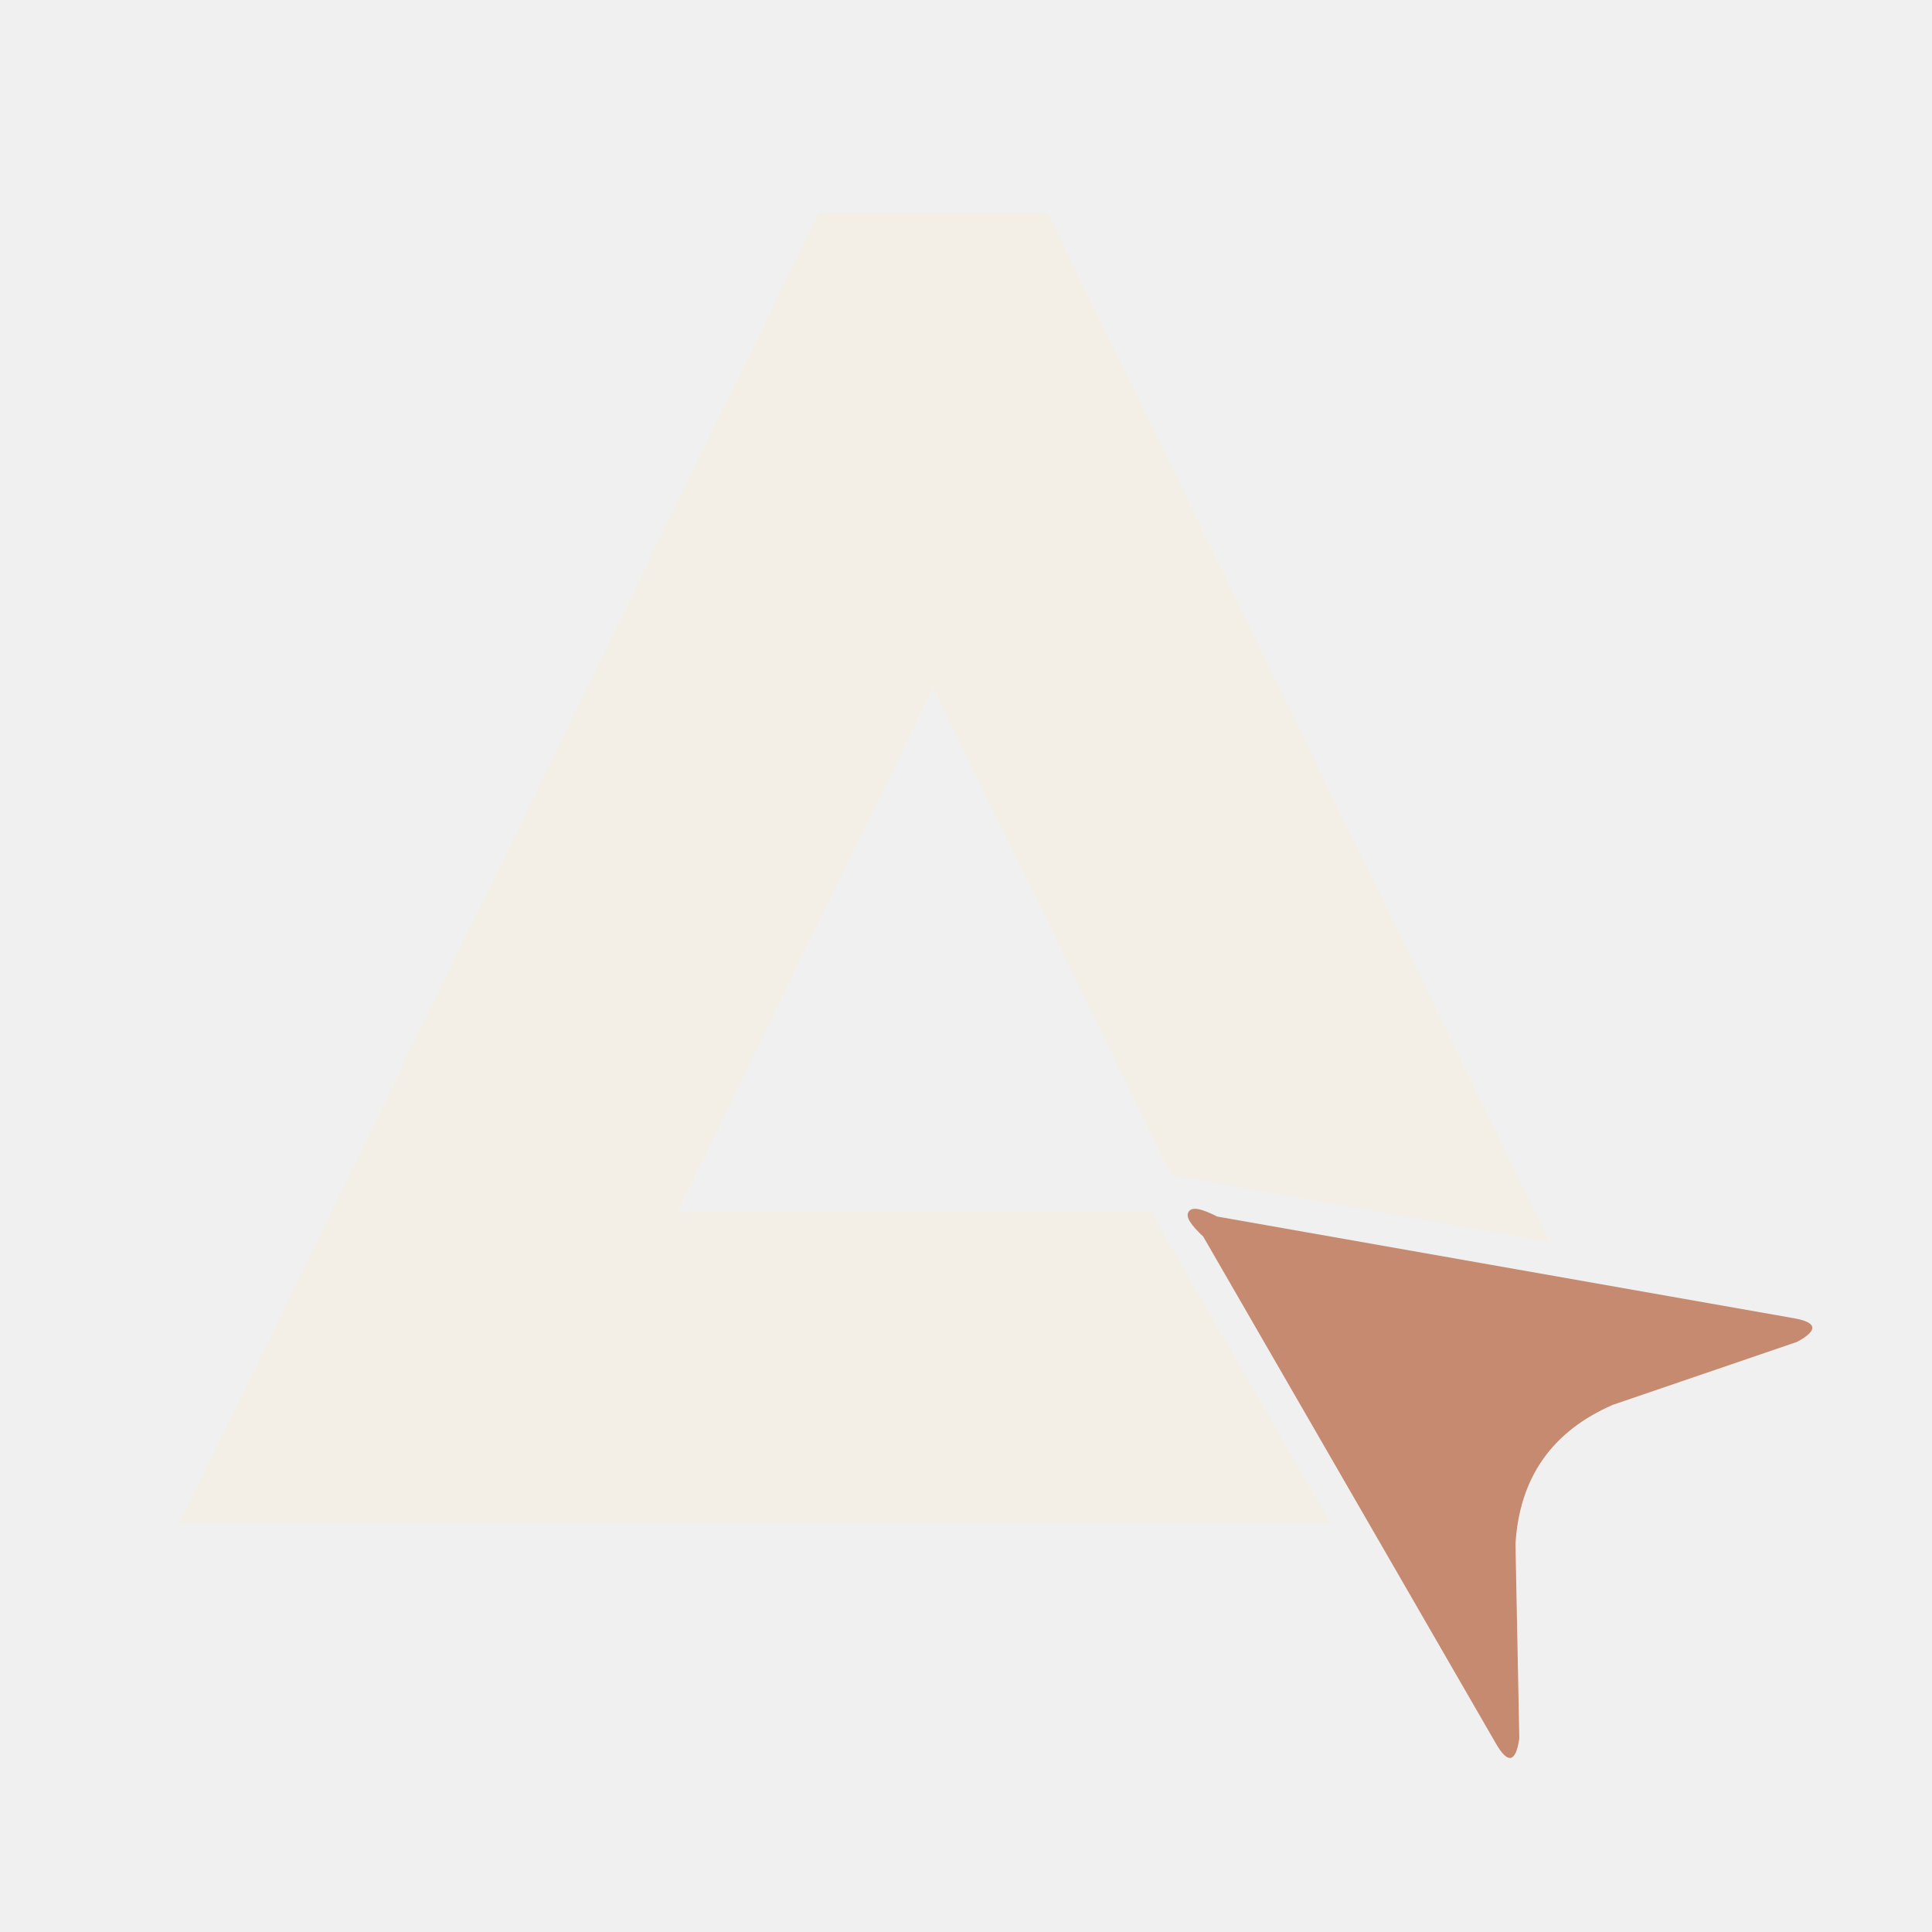
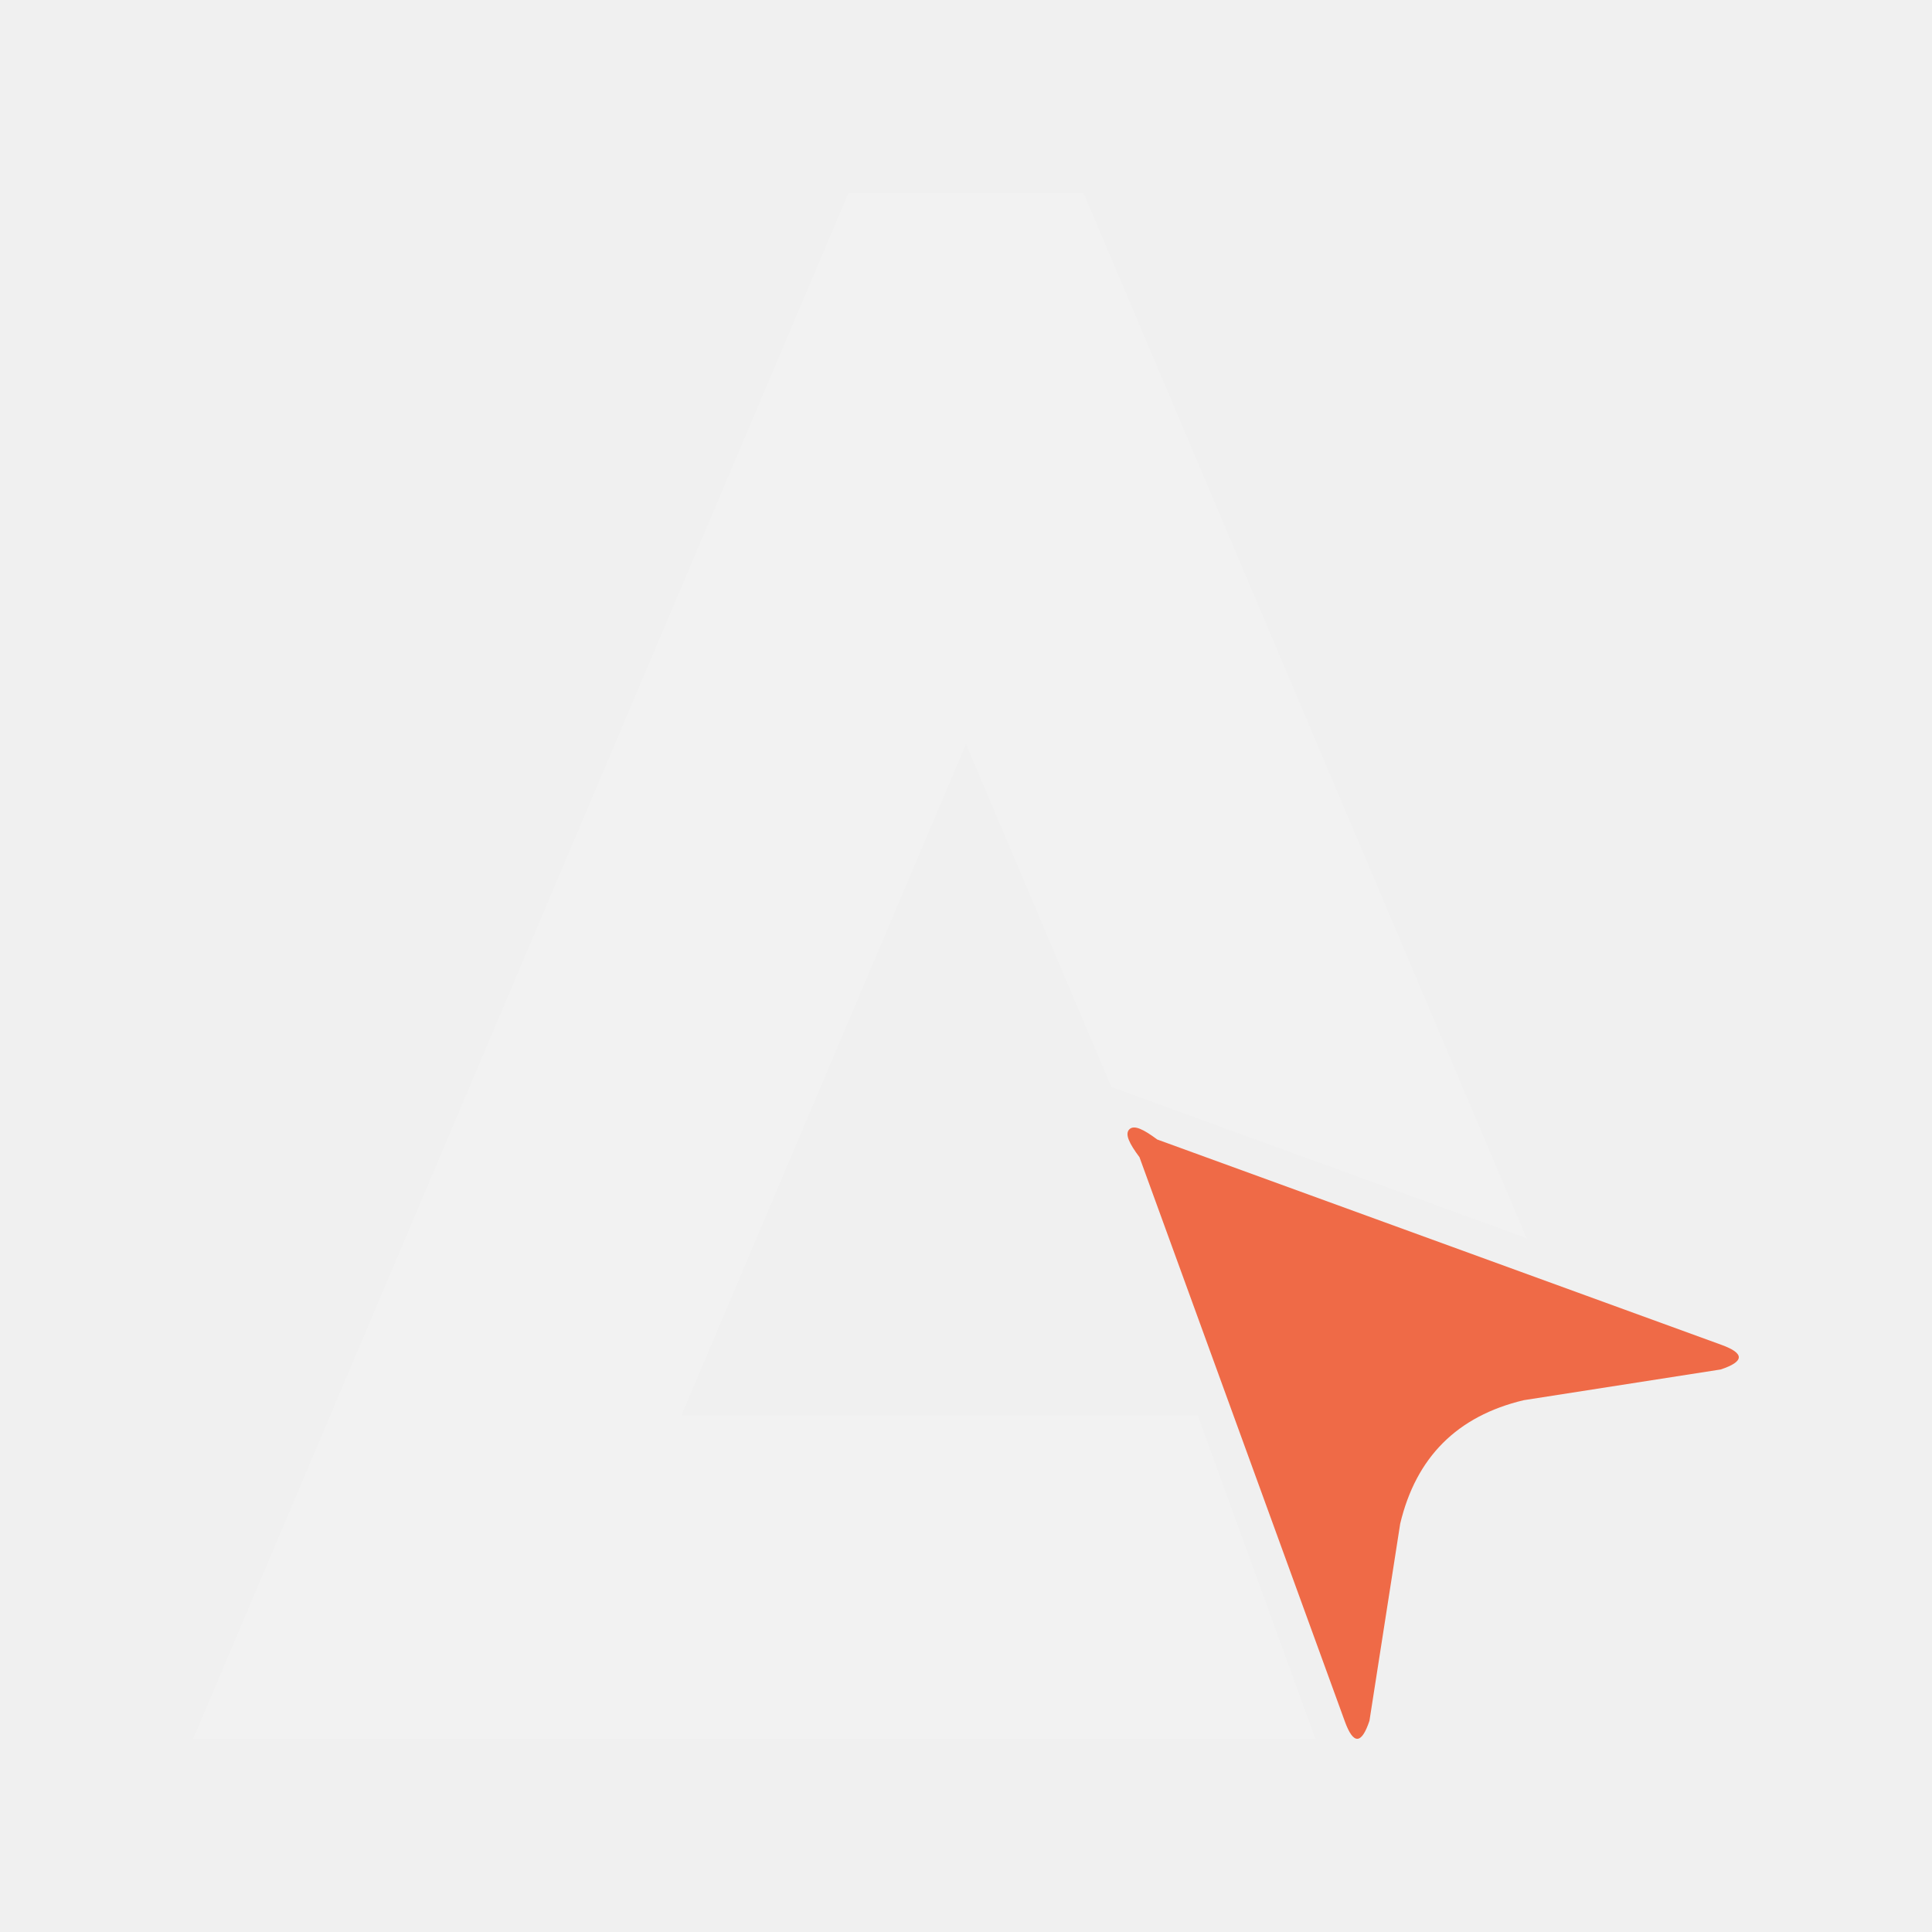
- <svg xmlns="http://www.w3.org/2000/svg" viewBox="15 35 590 590" style="display:block;width:100%;height:auto" width="512" height="512" role="img" aria-labelledby="_R_0_-title">
+ <svg xmlns="http://www.w3.org/2000/svg" viewBox="12.5 12.5 575 575" style="display:block;width:100%;height:auto" width="512" height="512" role="img" aria-labelledby="_R_0_-title">
  <defs>
    <pattern id="_R_0_-grid" width="20" height="20" patternUnits="userSpaceOnUse">
      <path d="M20 0H0V20" fill="none" stroke="#367b7c" stroke-opacity=".14" stroke-width=".5" />
    </pattern>
    <mask id="_R_0_-gap" maskUnits="userSpaceOnUse" x="0" y="0" width="720" height="640">
      <path d="M0 0H720V640H0Z" fill="white" />
-       <path d="M -23.662 0 L 500 -244.188 L 500 244.188 Z" transform="translate(378.0267 404.9784) rotate(35)" fill="black" />
+       <path d="M -23.662 0 L 500 -244.188 L 500 244.188 Z" transform="translate(348.6126 348.6126) rotate(45)" fill="black" />
    </mask>
  </defs>
-   <path d="M265 100H335L530.093 500H69.907Z M300 245L221.973 404.978H378.027Z" fill="#f4efe6" fill-rule="evenodd" mask="url(#_R_0_-gap)" />
-   <path d="M 0 0 C 0 -2 3 -3 8 -3.73 L 170 -79.272 Q 180 -83.935 175 -73.935 L 140 -26 Q 124 0 140 26 L 175 73.935 Q 180 83.935 170 79.272 L 8 3.73 C 3 3 0 2 0 0 Z" transform="translate(378.0267 404.9784) rotate(35)" fill="#c58a70" />
+   <path d="M265 70H335L530 530H70Z M300 233.937L215.279 433.792H384.721Z" fill="#f2f2f2" fill-rule="evenodd" mask="url(#_R_0_-gap)" />
+   <path d="M 0 0 C 0 -2 3 -3 8 -3.73 L 170 -79.272 Q 180 -83.935 175 -73.935 L 140 -26 Q 124 0 140 26 L 175 73.935 Q 180 83.935 170 79.272 L 8 3.73 C 3 3 0 2 0 0 Z" transform="translate(348.6126 348.6126) rotate(45)" fill="#ef6a47" />
</svg>
